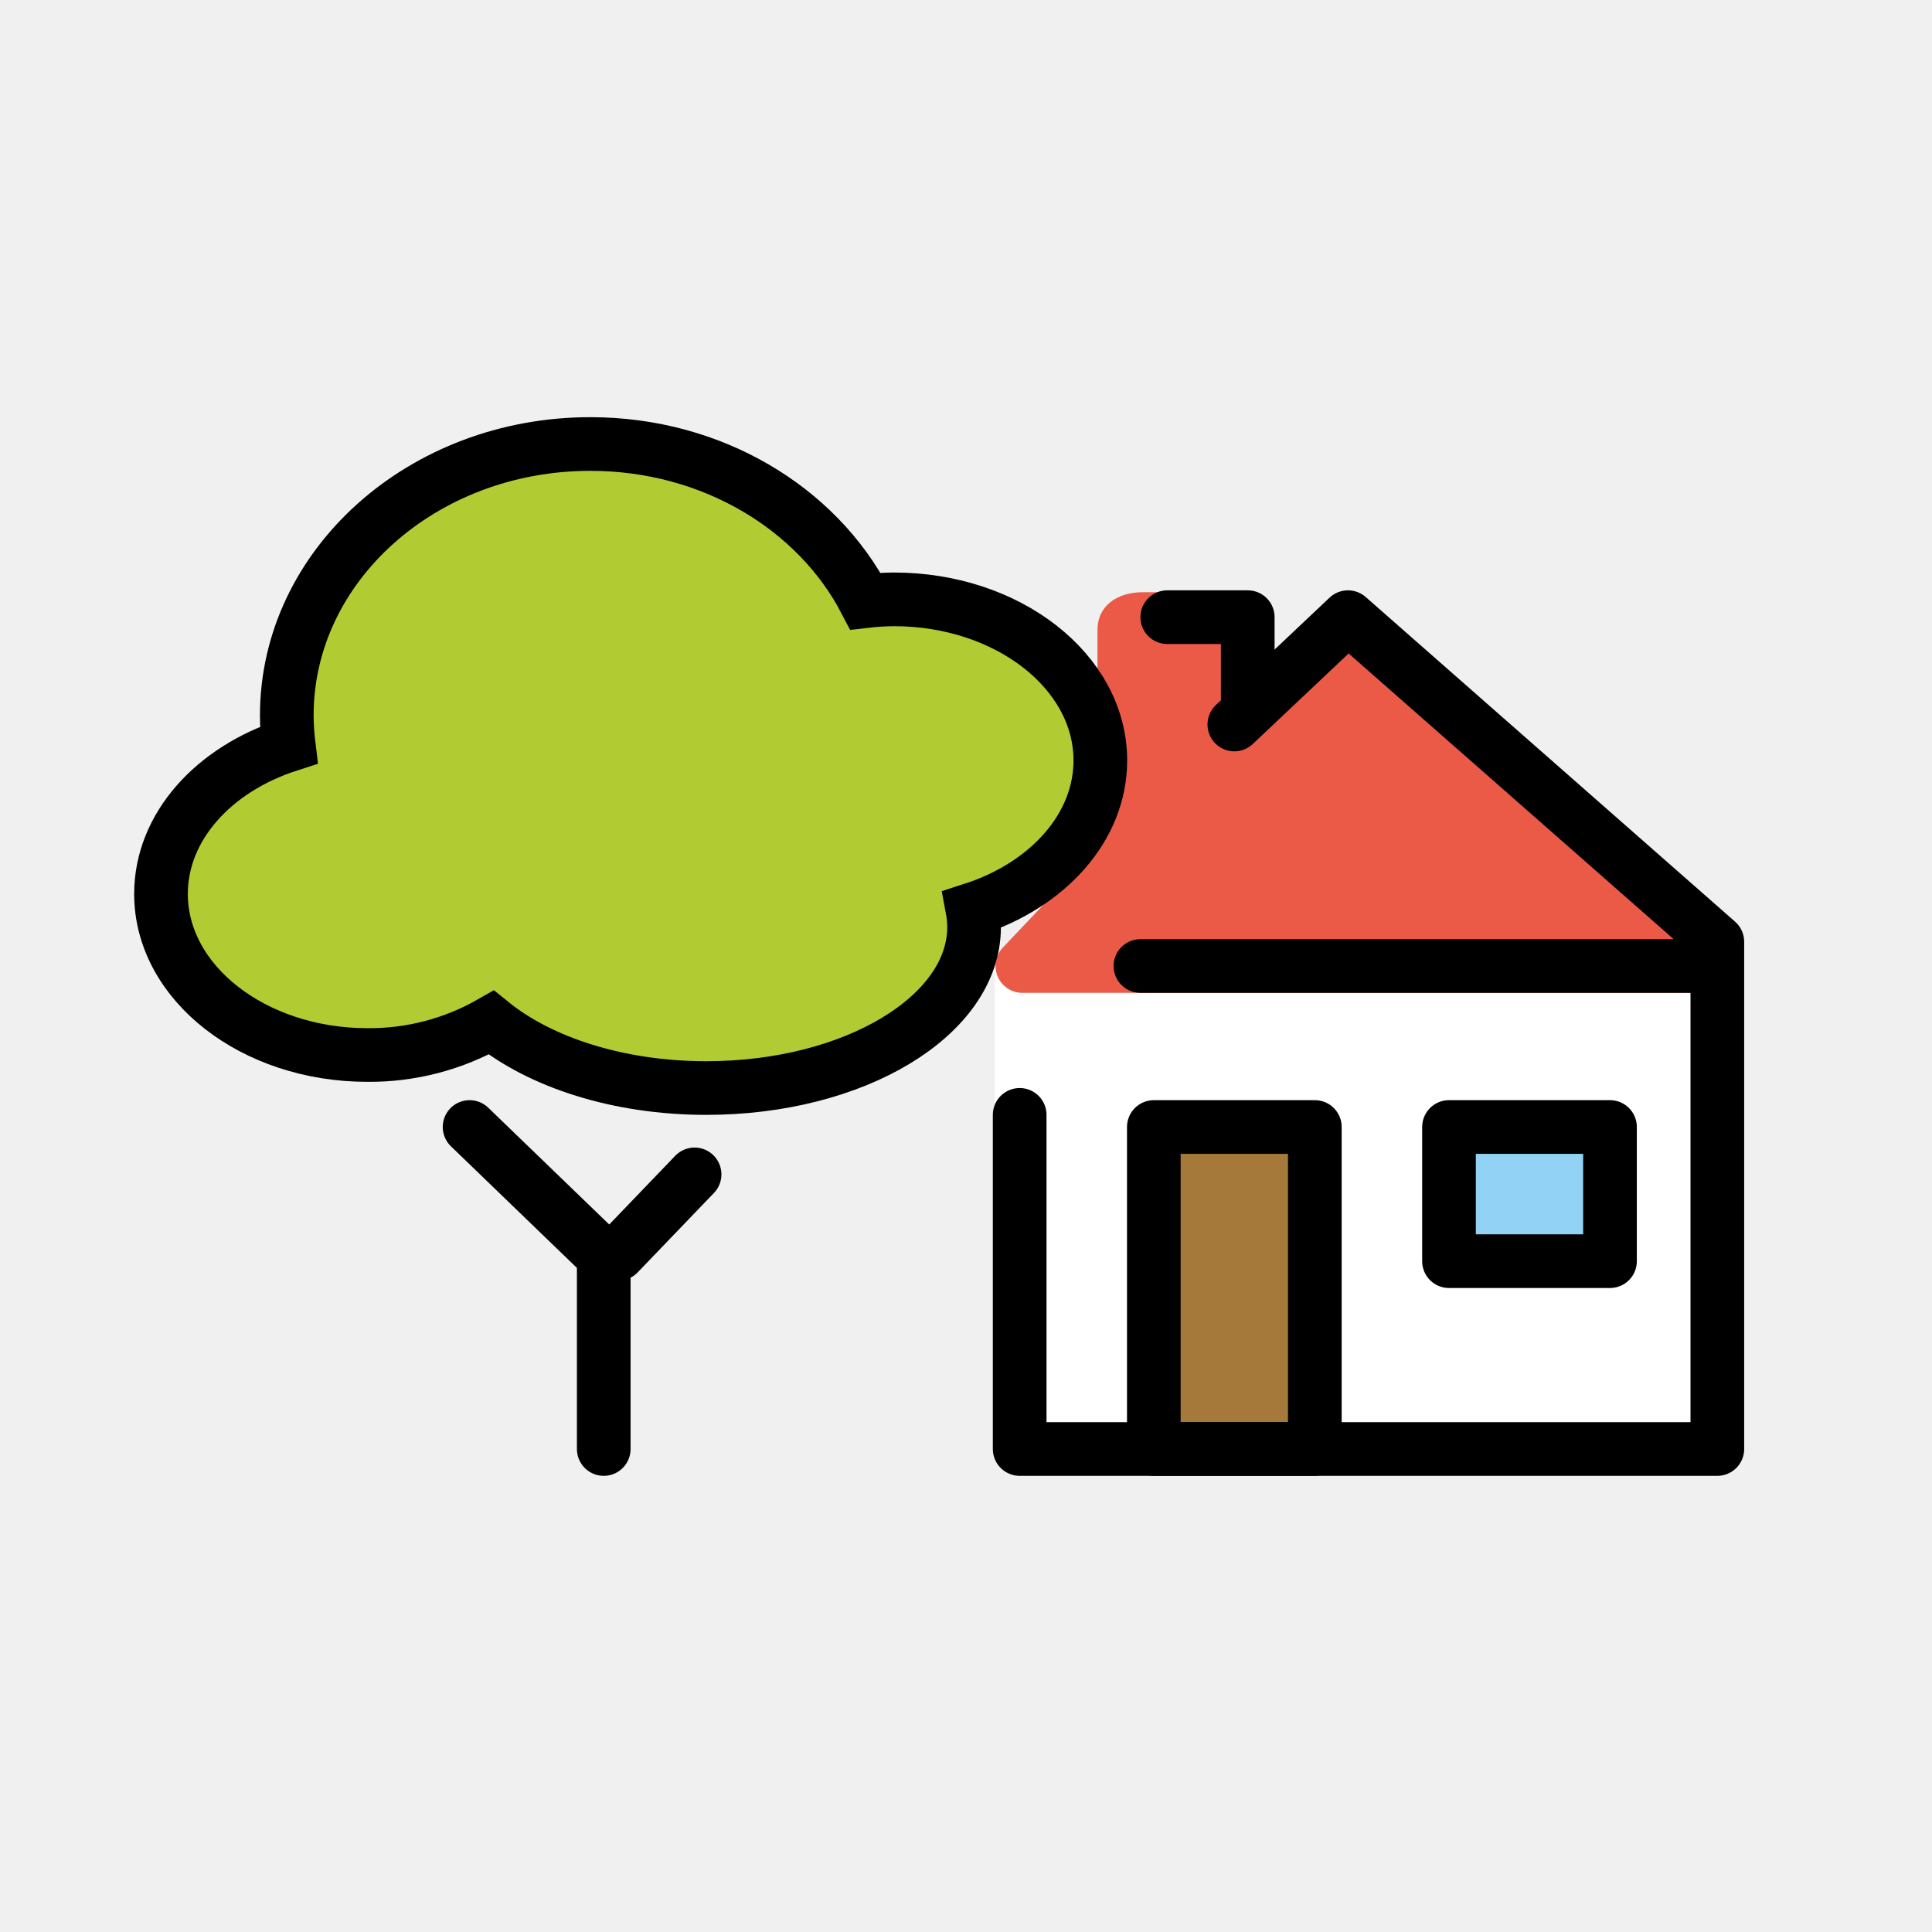
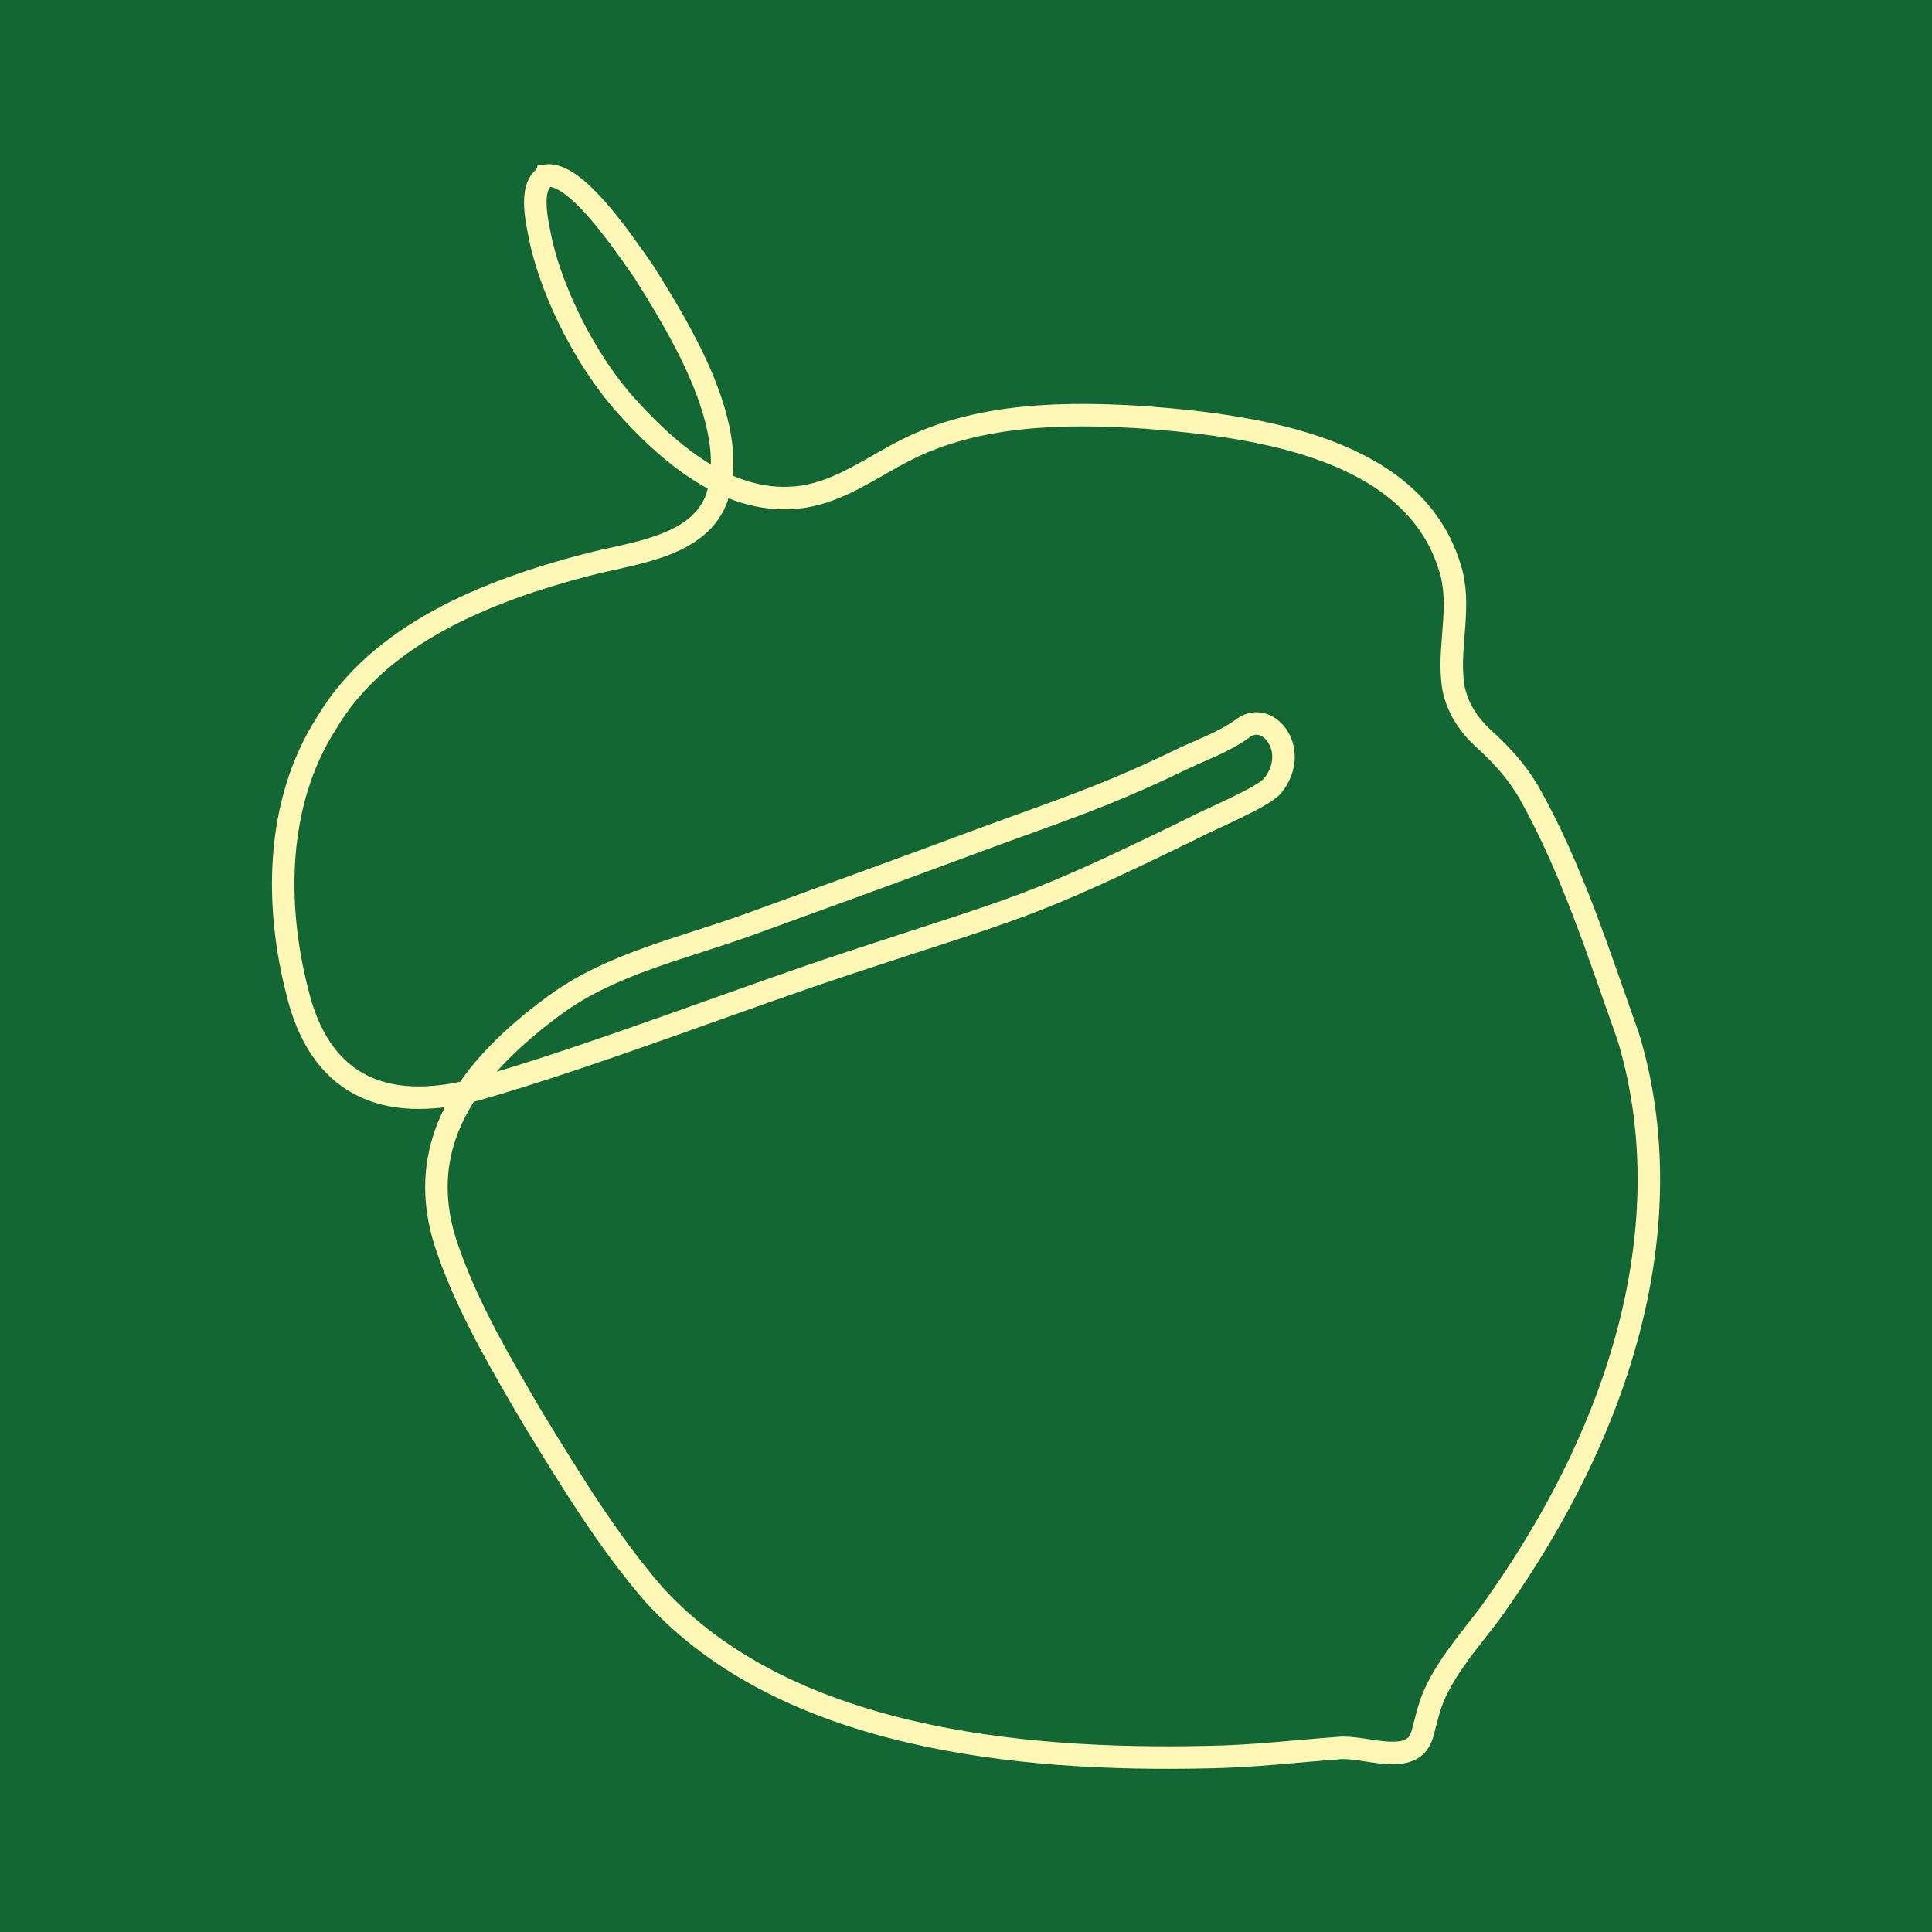
- <svg xmlns="http://www.w3.org/2000/svg" id="emoji" viewBox="0 0 72 72" version="1.1">
-   <g id="color">
-     <rect x="37.075" y="36.053" width="26.884" height="18.114" fill="#FFFFFF" />
-     <polygon fill="#EA5A47" stroke="#EA5A47" stroke-linecap="round" stroke-linejoin="round" stroke-miterlimit="10" stroke-width="2" points="50.235,23.2 38.1,36 63.5,36" />
-     <path fill="#EA5A47" d="M47.3,26l-6.4,6.059v-8.573c0-0.931,0.755-1.416,1.686-1.416h3.028 c0.931,0,1.686,0.485,1.686,1.416C47.3,23.486,47.3,26,47.3,26z" />
-     <rect x="43" y="42" width="6" height="12" fill="#A57939" />
-     <rect x="54" y="42" width="6" height="5" fill="#92D3F5" />
-     <path fill="#B1CC33" d="M41.006,28.339c0-3.312-3.445-6.003-7.694-6.003c-0.355,0.003-0.71,0.025-1.062,0.066 c-1.8-3.455-5.707-5.855-10.25-5.855c-6.248,0-11.312,4.529-11.312,10.114c0.001,0.369,0.025,0.738,0.07,1.104 C7.966,28.666,6,30.81,6,33.314c0,3.312,3.445,6.003,7.694,6.003c1.615,0.014,3.206-0.402,4.614-1.207 c1.818,1.477,4.726,2.438,8.015,2.438c5.511,0,9.978-2.688,9.978-6.003c-0.001-0.219-0.021-0.438-0.061-0.653 C39.036,32.99,41.006,30.845,41.006,28.339z" />
-   </g>
-   <g id="hair" />
-   <g id="skin" />
-   <g id="skin-shadow" />
-   <g id="line">
-     <polyline fill="none" stroke="#000000" stroke-linecap="round" stroke-linejoin="round" stroke-miterlimit="10" stroke-width="2" points="46,27 50.235,23 64,35.098 64,54 38,54 38,41.548" />
-     <rect x="43" y="42" width="6" height="12" fill="none" stroke="#000000" stroke-linecap="round" stroke-linejoin="round" stroke-miterlimit="10" stroke-width="2" />
-     <rect x="54" y="42" width="6" height="5" fill="none" stroke="#000000" stroke-linecap="round" stroke-linejoin="round" stroke-miterlimit="10" stroke-width="2" />
-     <polyline fill="none" stroke="#000000" stroke-linecap="round" stroke-linejoin="round" stroke-miterlimit="10" stroke-width="2" points="43.5,23 46.5,23 46.5,26" />
-     <path fill="none" stroke="#000000" stroke-miterlimit="10" stroke-width="2" d="M31.245,39.34" />
-     <polyline fill="none" stroke="#000000" stroke-linecap="round" stroke-linejoin="round" stroke-width="2" points="22.5,54 22.5,46.827 17.5,42" />
-     <line x1="23.041" x2="25.885" y1="46.727" y2="43.766" fill="none" stroke="#000000" stroke-linecap="round" stroke-linejoin="round" stroke-width="2" />
-     <path fill="none" stroke="#000000" stroke-linecap="round" stroke-miterlimit="10" stroke-width="2" d="M41.006,28.339 c0-3.312-3.445-6.003-7.694-6.003c-0.355,0.003-0.71,0.025-1.062,0.066c-1.8-3.455-5.707-5.855-10.25-5.855 c-6.248,0-11.312,4.529-11.312,10.114c0.001,0.369,0.025,0.738,0.07,1.104C7.966,28.666,6,30.81,6,33.314 c0,3.312,3.445,6.003,7.694,6.003c1.615,0.014,3.206-0.402,4.614-1.207c1.818,1.477,4.726,2.438,8.015,2.438 c5.511,0,9.978-2.688,9.978-6.003c-0.001-0.219-0.021-0.438-0.061-0.653 C39.036,32.99,41.006,30.845,41.006,28.339z" />
-     <line x1="63.5" x2="42.5" y1="36" y2="36" fill="none" stroke="#000000" stroke-linecap="round" stroke-linejoin="round" stroke-miterlimit="10" stroke-width="2" />
+ <svg xmlns="http://www.w3.org/2000/svg" id="Layer_1" version="1.1" viewBox="0 0 601 601">
+   <defs>
+     <style>
+       .st0 {
+         fill: #126735;
+         stroke: #126735;
+       }
+ 
+       .st0, .st1 {
+         stroke-miterlimit: 10;
+       }
+ 
+       .st1 {
+         fill: none;
+         stroke: #fef7b6;
+         stroke-linecap: round;
+         stroke-width: 7px;
+       }
+     </style>
+   </defs>
+   <rect class="st0" x=".5" y=".5" width="600" height="600" />
+   <g id="Layer_5">
+     <path class="st1" d="M169.9,54.6c9-1,22.4,18.5,30.3,29.8,11.9,18.9,30.7,49.7,22.4,71.5-6.3,14.6-26.2,16.1-40.4,19.9-30.7,8-64.3,21.5-80.6,49.1-16.2,25.2-15.9,57.4-9.1,83.7,6.8,28.2,26.2,38.1,55.7,30.3,37-10.6,81.1-27.9,116.1-39.4,53.2-17.6,54.7-16.4,106.9-41.9,4.3-2.4,21.9-9.6,24.7-13.2,8.7-10.8-1.3-23.7-9.2-17.9-6.5,4.7-11.8,6.1-21.2,10.7-22.7,10.9-36.8,15.3-60.4,24-29.6,11-41.1,15.1-71.3,26.1-21.1,7.7-43.3,12.3-61,25.2-26.8,19.6-45.2,43.6-33.4,76.5,6.3,18.1,16.2,34.9,26.7,52.8,11.7,19,22.8,37.4,37.3,54.2,40.8,44.8,113.4,51.9,172,50.6,14.4-.2,28.1-1.9,42.2-2.9,5.1,0,10.3,1.6,15.5,1.6,5.3,0,8.4-1.6,9.6-6.8,1.1-3.9,1.8-7.8,3.9-12.2,4-8.6,10.8-16.4,16.8-24.3,47.3-65.7,58.3-129,43.2-179.2-9.2-25.9-17.7-52.8-31.1-76.5-3.9-6.5-8.1-11.1-13.3-15.9-5.7-5-9.9-11.6-10.4-19.1-1.1-11.4,2.9-23.4-.8-34.8-11.2-36.9-59.1-43.9-94.1-46.6-25.2-1.7-52.8-1.4-75.5,10.3-10.2,5.2-19.9,12.5-31.5,14.3-22.9,3.5-42.5-14-56.2-29.5-11.7-13.6-21.3-32.8-25.2-48.9-1.2-6-4.4-17.9,1.3-21.2h0s0,0,0,0Z" />
  </g>
</svg>
